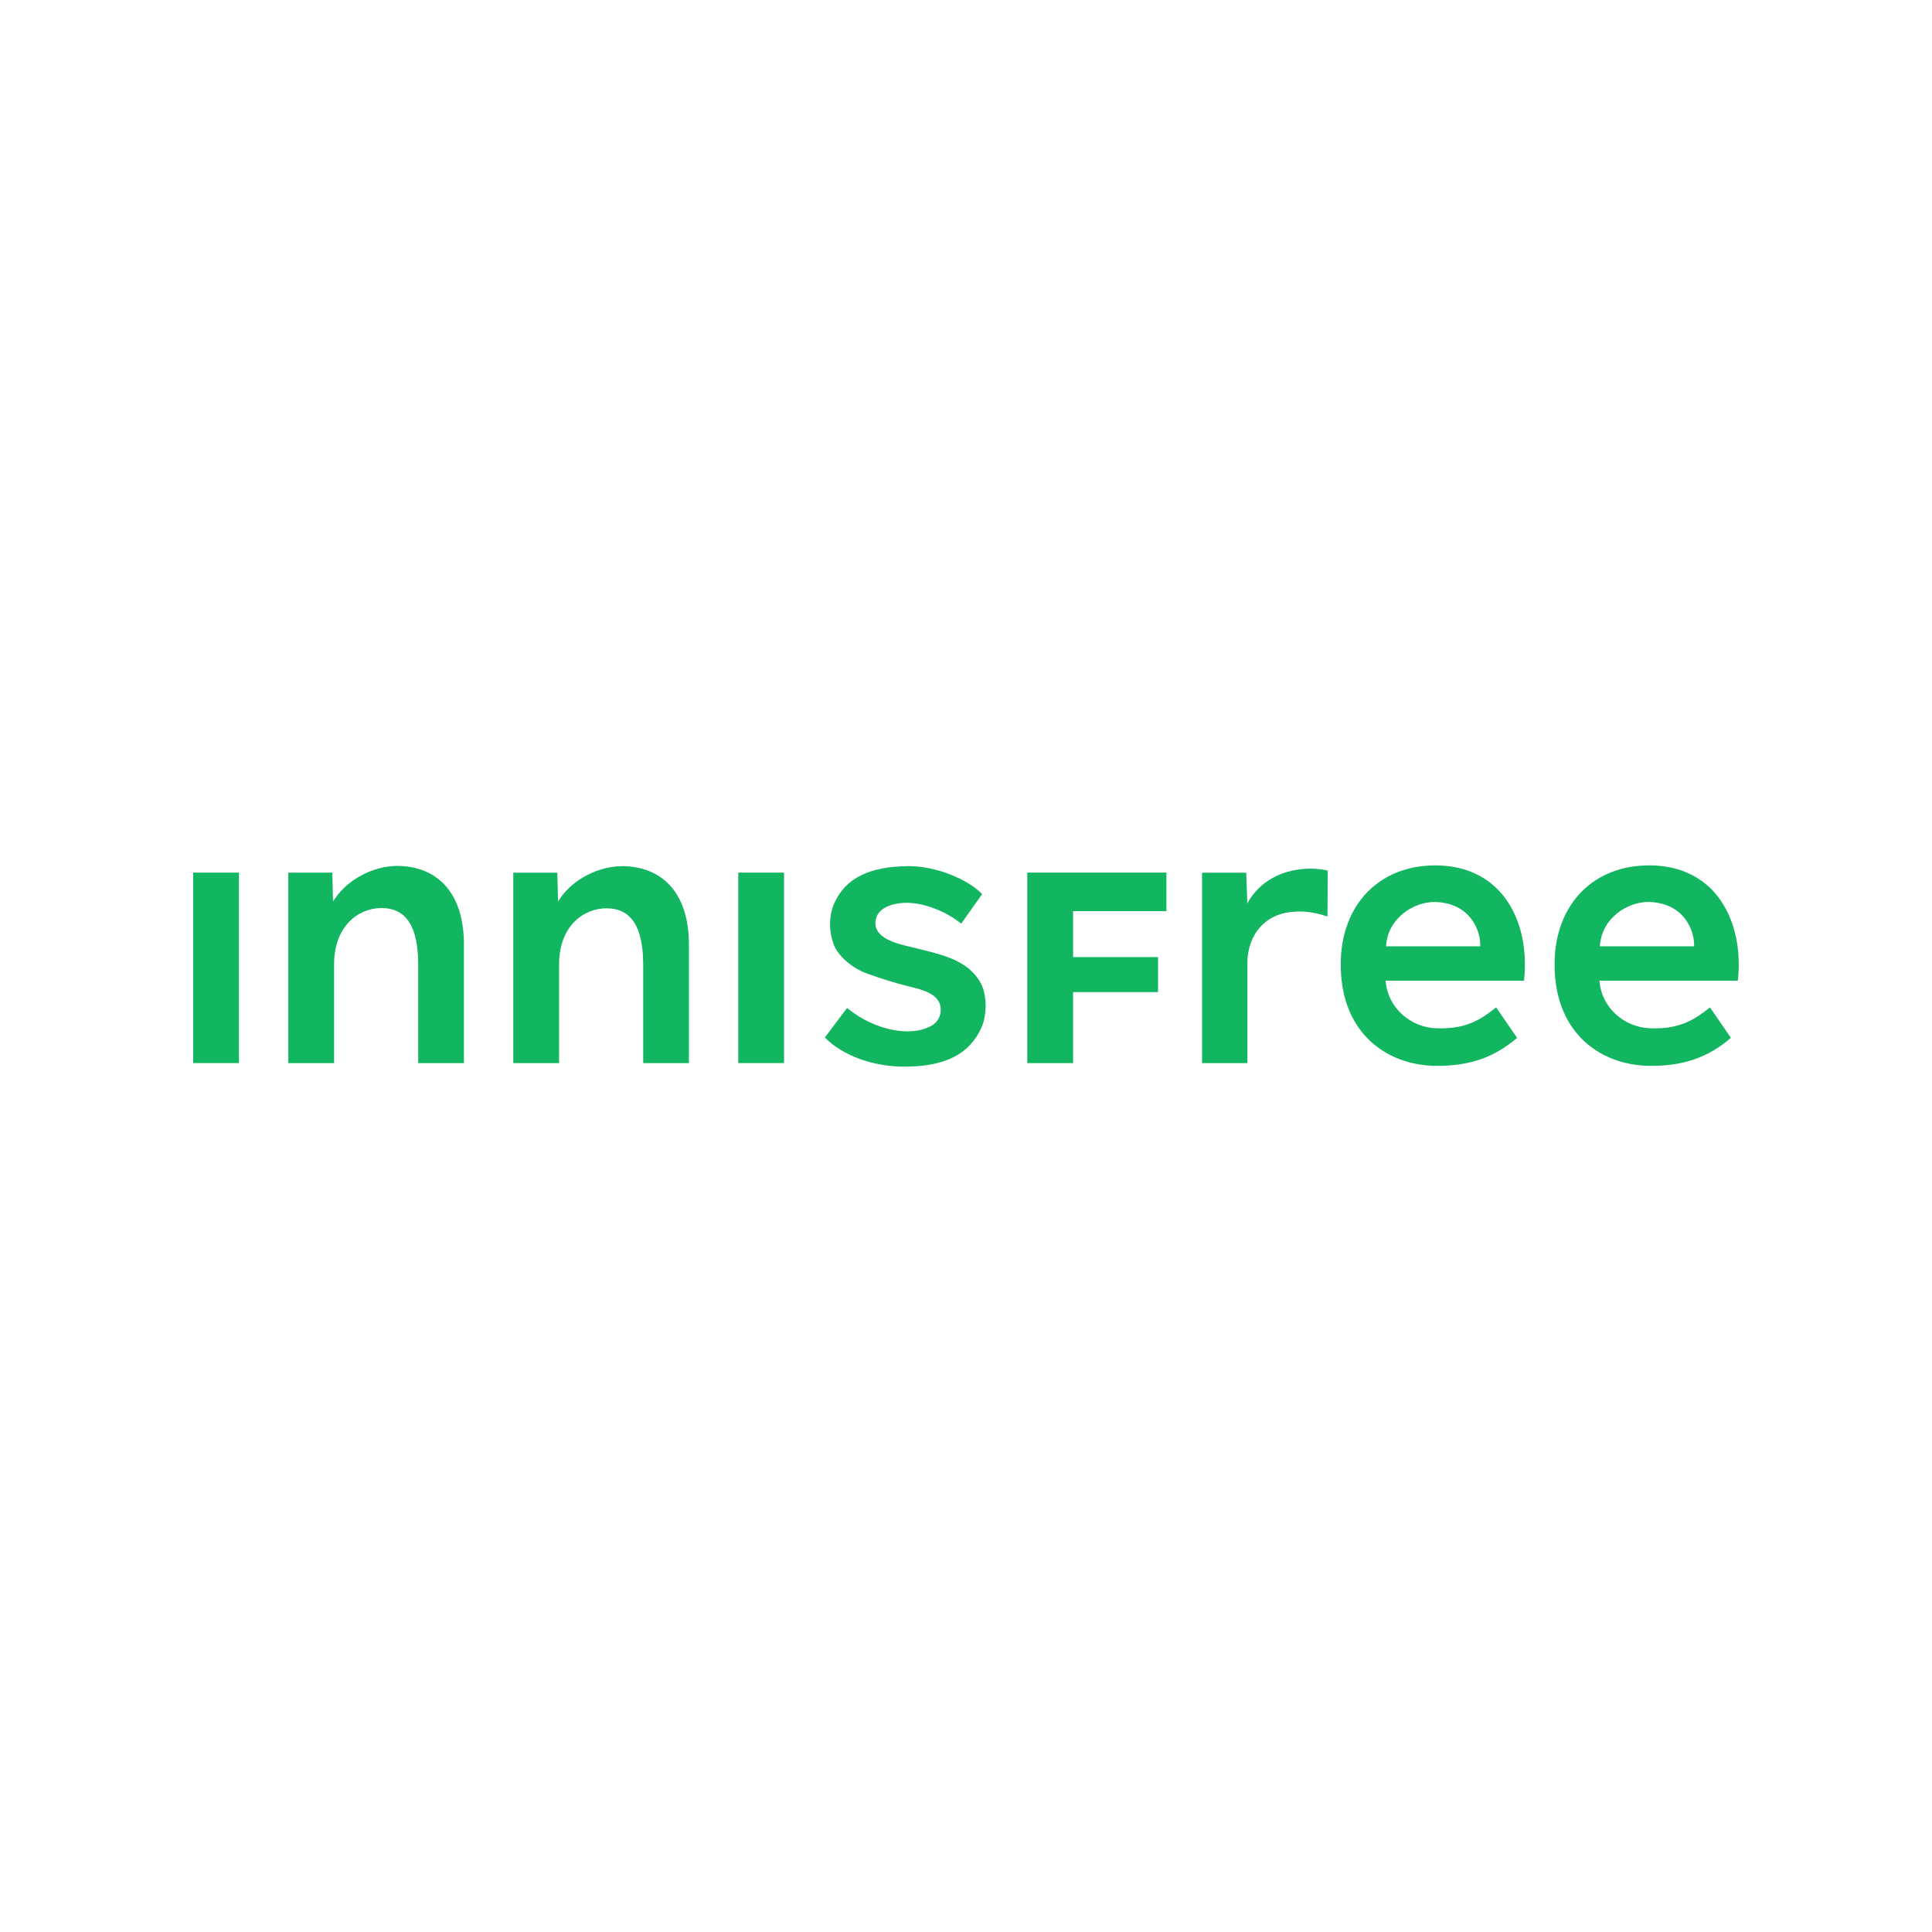
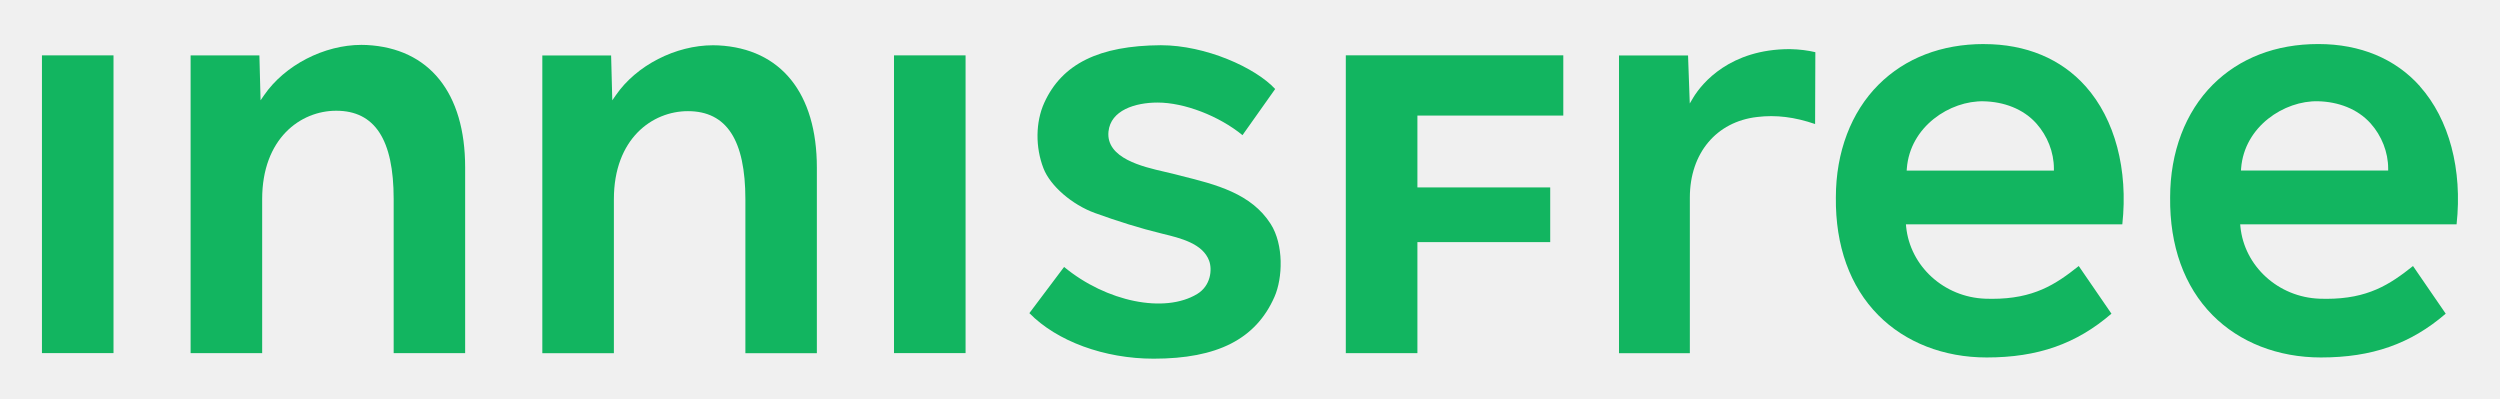
- <svg xmlns="http://www.w3.org/2000/svg" id="Layer_2" viewBox="0 0 720 720">
+ <svg xmlns="http://www.w3.org/2000/svg" id="Layer_2" viewBox="62 312 596 95">
  <defs>
-     <style>.cls-1{fill:#fff;}.cls-2{fill:#12b560;}</style>
+     <style>.cls-2{fill:#12b560;}</style>
  </defs>
  <g id="Layer_1-2">
-     <rect class="cls-1" width="720" height="720" />
    <path class="cls-2" d="m149.42,322.73c-.42-.03-.84-.03-1.26-.03-8.87,0-18.26,4.81-23.21,12.01l-.83,1.2-.28-10.7h-16.4v70.98h17.06v-36.71c0-14.48,9.15-21.08,17.65-21.08,9.22,0,13.7,6.88,13.7,21.03v36.76h17.04v-44.3c0-17.76-8.56-28.39-23.47-29.16Z" />
    <rect class="cls-2" x="72" y="325.2" width="17.06" height="70.98" />
    <path class="cls-2" d="m233.26,322.82c-.42-.03-.84-.03-1.27-.03-8.9,0-18.28,4.78-23.19,11.93l-.83,1.2-.28-10.7h-16.4v70.98h17.06v-36.71c0-14.42,9.15-20.99,17.65-20.99,9.22,0,13.7,6.88,13.7,21.03v36.67h17.04v-44.22c0-17.75-8.56-28.38-23.47-29.16Z" />
    <rect class="cls-2" x="275.13" y="325.2" width="17.06" height="70.98" />
    <path class="cls-2" d="m343.64,353.93c-1.32-.34-2.63-.67-3.96-.97-5.25-1.2-14.04-3.22-13.42-9.58.51-5.11,6.38-6.93,11.71-6.93,6.38,0,14.63,3.18,20.24,7.77l7.79-11c-4.69-5.09-16.57-10.44-27.26-10.44-14.75.09-23.57,4.45-27.79,13.73-2.07,4.57-2.15,10.55-.19,15.61,1.62,4.19,6.79,8.67,12.29,10.67,5.28,1.91,10.62,3.61,16.07,4.93,4.29,1.04,9.63,2.33,11.14,6.45.77,2.1.4,5.94-2.84,7.91-7.77,4.72-21.65,1.88-31.74-6.44l-8.28,11.01c6.58,6.71,17.88,10.86,29.62,10.86,15.23,0,24.38-4.68,28.81-14.73,2-4.53,2.23-12.46-.88-17.36-4.65-7.33-13.14-9.45-21.34-11.49Z" />
    <polygon class="cls-2" points="382.84 396.19 399.91 396.19 399.91 369.72 431.57 369.72 431.57 356.68 399.91 356.68 399.91 339.55 434.69 339.55 434.69 325.19 382.84 325.19 382.84 396.19" />
    <path class="cls-2" d="m465.66,335.29l-.82,1.38-.41-11.45h-16.46v70.98h16.89v-37.11c0-10.54,6.3-18.08,16.04-19.2,4.51-.55,8.95.01,13.82,1.68l.06-17.13c-1.75-.41-3.76-.69-6.11-.73-14.19,0-20.9,8.07-23.01,11.58Z" />
    <path class="cls-2" d="m535.05,322.5h-.09c-10.08,0-18.75,3.34-25.1,9.67-6.57,6.56-10.19,16.11-10.19,26.89-.13,11.54,3.36,21.25,10.11,28.07,6.43,6.5,15.61,10.09,25.84,10.09,12.18,0,21.37-3.22,29.75-10.44l-7.8-11.36c-5.56,4.44-10.78,7.82-20.66,7.82l-1.62-.03c-9.83-.35-17.95-7.74-18.87-17.2l-.05-.53h51.59c1.42-13.08-1.76-25.05-8.74-32.89-5.86-6.58-14.22-10.07-24.19-10.08Zm16.6,30.17h-35.1l.04-.51c.76-10.01,10.3-16.21,18.36-16.01,4.7.12,9.36,1.74,12.54,5.31,2.6,2.92,4.16,6.81,4.16,10.73v.48Z" />
    <path class="cls-2" d="m638.93,332.58c-5.86-6.58-14.22-10.07-24.19-10.08h-.09c-10.08,0-18.75,3.34-25.1,9.67-6.57,6.56-10.19,16.11-10.19,26.89-.13,11.54,3.36,21.25,10.11,28.07,6.43,6.5,15.61,10.09,25.84,10.09,12.18,0,21.37-3.22,29.75-10.44l-7.8-11.36c-5.56,4.44-10.78,7.82-20.66,7.82-.53,0-1.06,0-1.62-.03-9.83-.35-17.95-7.74-18.87-17.2l-.05-.53h51.59c1.42-13.08-1.76-25.05-8.74-32.89Zm-7.59,20.08h-35.1l.04-.51c.76-10.01,10.3-16.21,18.36-16.01,4.7.12,9.36,1.74,12.54,5.31,2.6,2.92,4.16,6.81,4.16,10.73v.48Z" />
  </g>
</svg>
